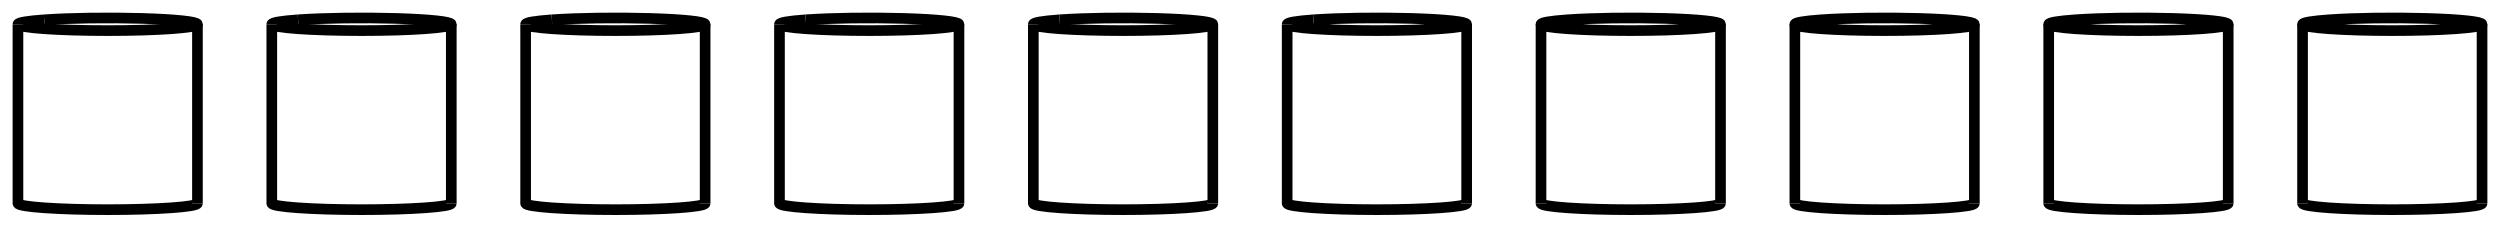
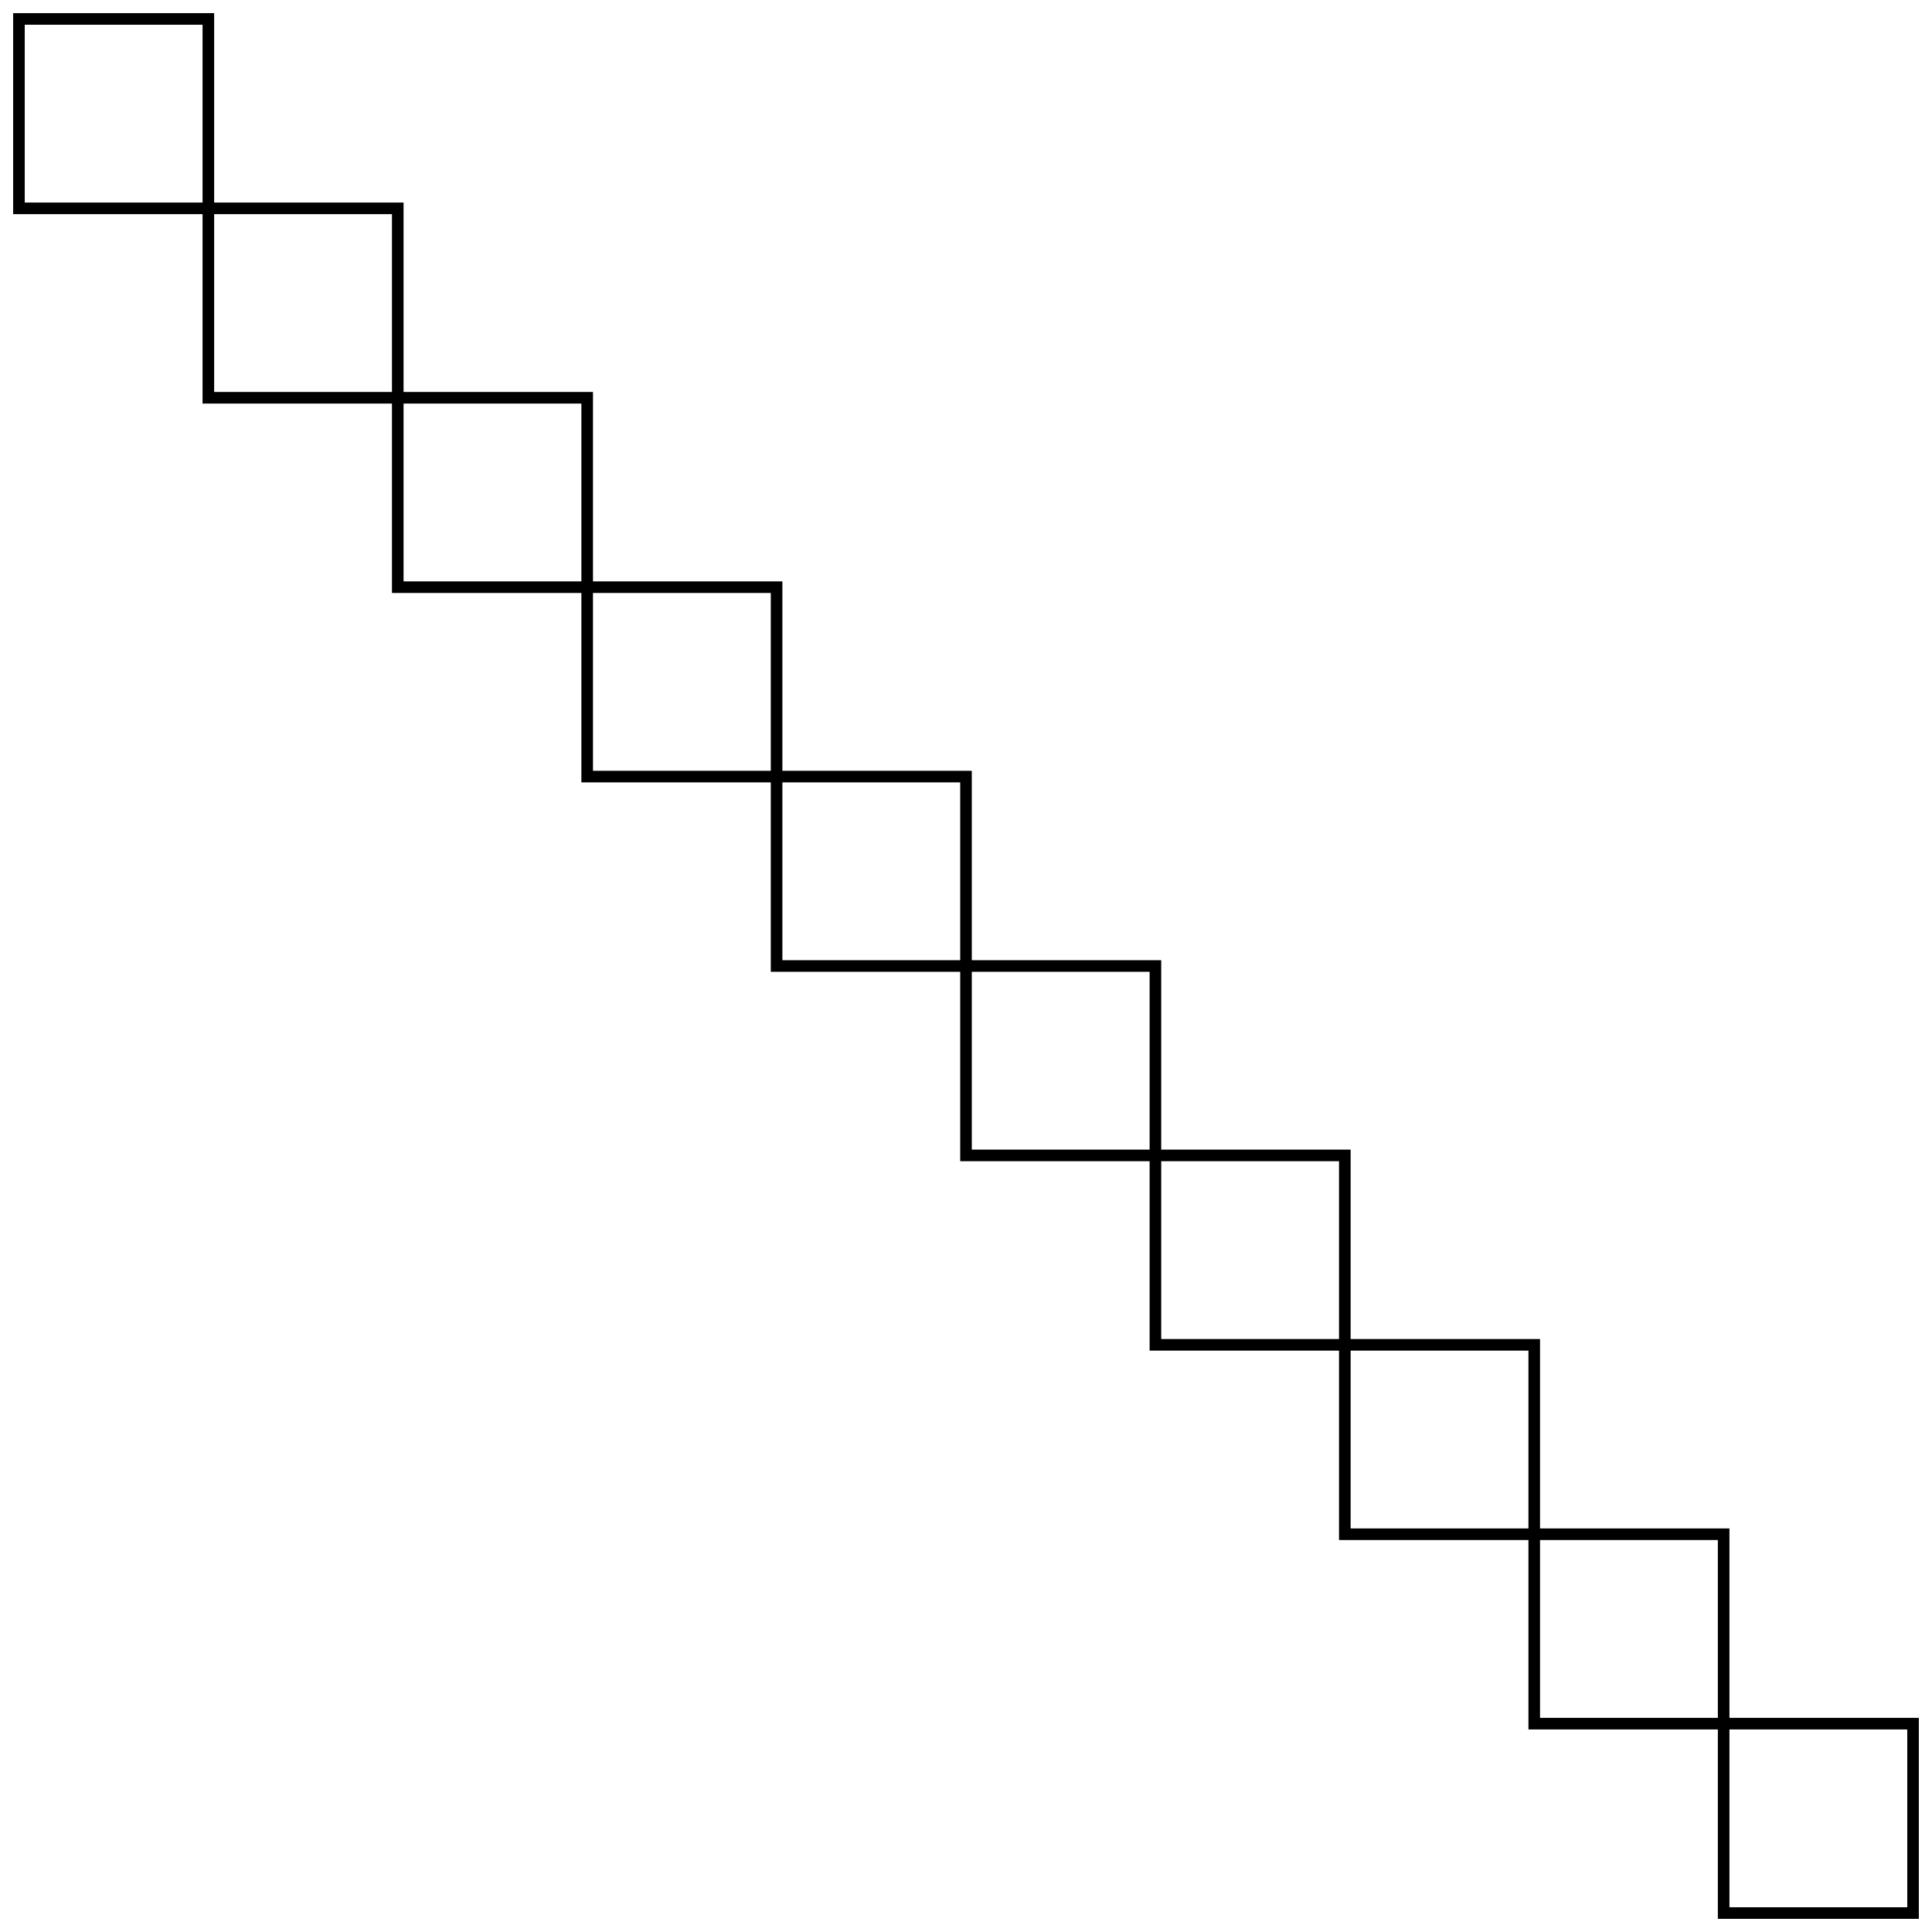
- <svg xmlns="http://www.w3.org/2000/svg" version="1.1" viewBox="-69.639 -6.34 139.279 12.681" fill="none" stroke="black" stroke-width="0.6%" vector-effect="non-scaling-stroke">
-   <path d="M 60.104 -5.237 A 5 0.353 0 0 1 68.64 -4.988 A 5 0.353 0 0 1 58.64 -4.988 A 5 0.353 0 0 1 60.104 -5.237 Z" />
-   <path d="M 58.64 4.988 A 5 0.353 180 0 0 68.64 4.988" />
-   <path d="M 45.962 -5.237 A 5 0.353 0 0 1 54.498 -4.988 A 5 0.353 0 0 1 44.498 -4.988 A 5 0.353 0 0 1 45.962 -5.237 Z" />
-   <path d="M 44.498 4.988 A 5 0.353 180 0 0 54.498 4.988" />
-   <path d="M 31.82 -5.237 A 5 0.353 0 0 1 40.356 -4.988 A 5 0.353 0 0 1 30.356 -4.988 A 5 0.353 0 0 1 31.82 -5.237 Z" />
-   <path d="M 30.356 4.988 A 5 0.353 180 0 0 40.356 4.988" />
-   <path d="M 17.678 -5.237 A 5 0.353 0 0 1 26.213 -4.988 A 5 0.353 0 0 1 16.213 -4.988 A 5 0.353 0 0 1 17.678 -5.237 Z" />
-   <path d="M 16.213 4.988 A 5 0.353 180 0 0 26.213 4.988" />
-   <path d="M 3.536 -5.237 A 5 0.353 0 0 1 12.071 -4.988 A 5 0.353 0 0 1 2.071 -4.988 L 2.071 4.988 A 5 0.353 180 0 0 12.071 4.988" />
-   <path d="M 2.071 -4.988 A 5 0.353 0 0 1 3.536 -5.237" />
-   <path d="M -10.606 -5.237 A 5 0.353 0 0 1 -2.071 -4.988 L -2.071 4.988" />
-   <path d="M -2.071 -4.988 A 5 0.353 0 0 1 -12.071 -4.988 L -12.071 4.988 A 5 0.353 180 0 0 -2.071 4.988" />
-   <path d="M -12.071 -4.988 A 5 0.353 0 0 1 -10.606 -5.237" />
-   <path d="M -24.749 -5.237 A 5 0.353 0 0 1 -16.213 -4.988 L -16.213 4.988" />
-   <path d="M -16.213 -4.988 A 5 0.353 0 0 1 -26.213 -4.988 L -26.213 4.988 A 5 0.353 180 0 0 -16.213 4.988" />
-   <path d="M -26.213 -4.988 A 5 0.353 0 0 1 -24.749 -5.237" />
-   <path d="M -38.891 -5.237 A 5 0.353 0 0 1 -30.355 -4.988 L -30.355 4.988" />
-   <path d="M -30.355 -4.988 A 5 0.353 0 0 1 -40.355 -4.988 L -40.355 4.988 A 5 0.353 180 0 0 -30.355 4.988" />
-   <path d="M -40.355 -4.988 A 5 0.353 0 0 1 -38.891 -5.237" />
-   <path d="M -67.175 -5.237 A 5 0.353 0 0 1 -58.639 -4.988 L -58.639 4.988" />
-   <path d="M -58.639 -4.988 A 5 0.353 0 0 1 -68.639 -4.988 L -68.639 4.988 A 5 0.353 180 0 0 -58.639 4.988" />
-   <path d="M -68.639 -4.988 A 5 0.353 0 0 1 -67.175 -5.237" />
-   <path d="M -53.033 -5.237 A 5 0.353 0 0 1 -44.497 -4.988 L -44.497 4.988" />
-   <path d="M -44.497 -4.988 A 5 0.353 0 0 1 -54.497 -4.988 L -54.497 4.988 A 5 0.353 180 0 0 -44.497 4.988" />
-   <path d="M -54.497 -4.988 A 5 0.353 0 0 1 -53.033 -5.237" />
-   <path d="M 58.64 -4.988 L 58.64 4.988" />
-   <path d="M 68.64 -4.988 L 68.64 4.988" />
-   <path d="M 44.498 -4.988 L 44.498 4.988" />
-   <path d="M 54.498 -4.988 L 54.498 4.988" />
-   <path d="M 30.356 -4.988 L 30.356 4.988" />
-   <path d="M 40.356 -4.988 L 40.356 4.988" />
-   <path d="M 16.213 -4.988 L 16.213 4.988" />
-   <path d="M 26.213 -4.988 L 26.213 4.988" />
-   <path d="M 12.071 -4.988 L 12.071 4.988" />
+ <svg xmlns="http://www.w3.org/2000/svg" version="1.1" viewBox="-6 -6 102 102" fill="none" stroke="black" stroke-width="0.6%" vector-effect="non-scaling-stroke">
+   <path d="M 85 85 L 95 85 L 95 95 L 85 95 L 85 85 L 75 85 L 75 75 L 85 75 L 85 85 Z" />
+   <path d="M 65 65 L 75 65 L 75 75 L 65 75 L 65 65 L 55 65 L 55 55 L 45 55 L 45 45 L 55 45 L 55 55 L 65 55 L 65 65 Z" />
+   <path d="M 35 35 L 45 35 L 45 45 L 35 45 L 35 35 L 25 35 L 25 25 L 35 25 L 35 35 Z" />
+   <path d="M 15 15 L 25 15 L 25 25 L 15 25 L 15 15 L 5 15 L 5 5 L -5 5 L -5 -5 L 5 -5 L 5 5 L 15 5 L 15 15 Z" />
</svg>
